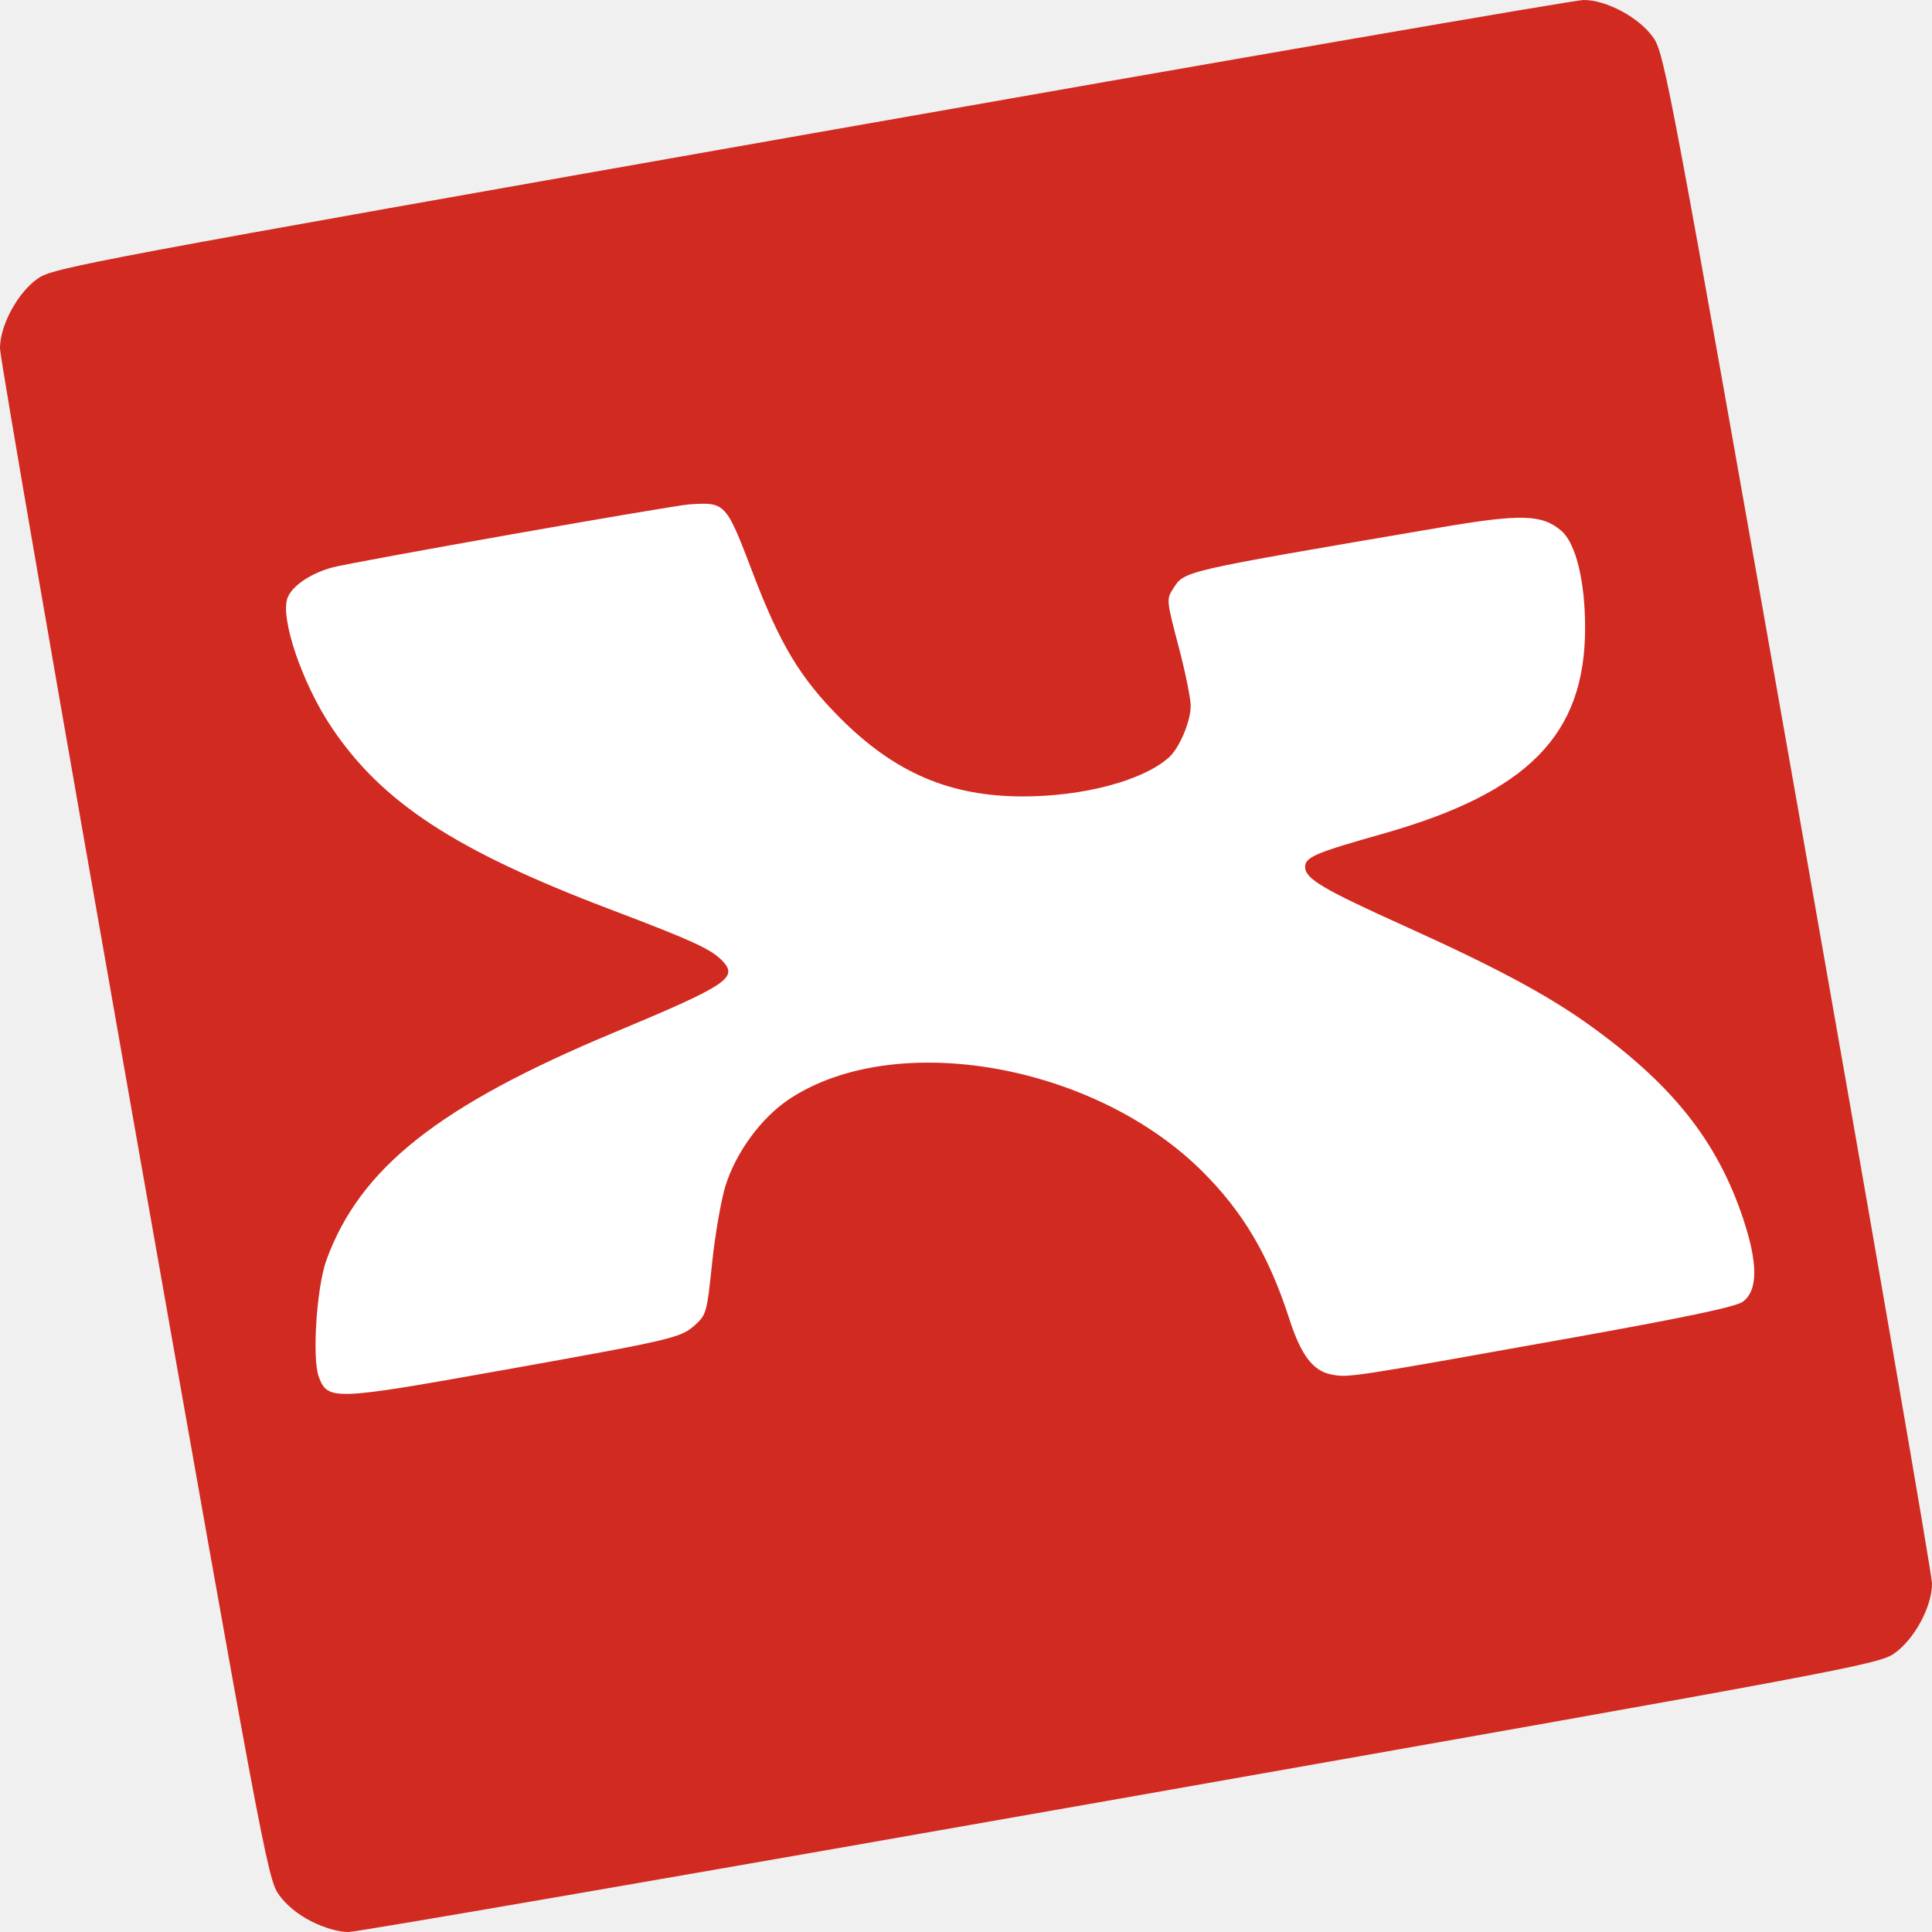
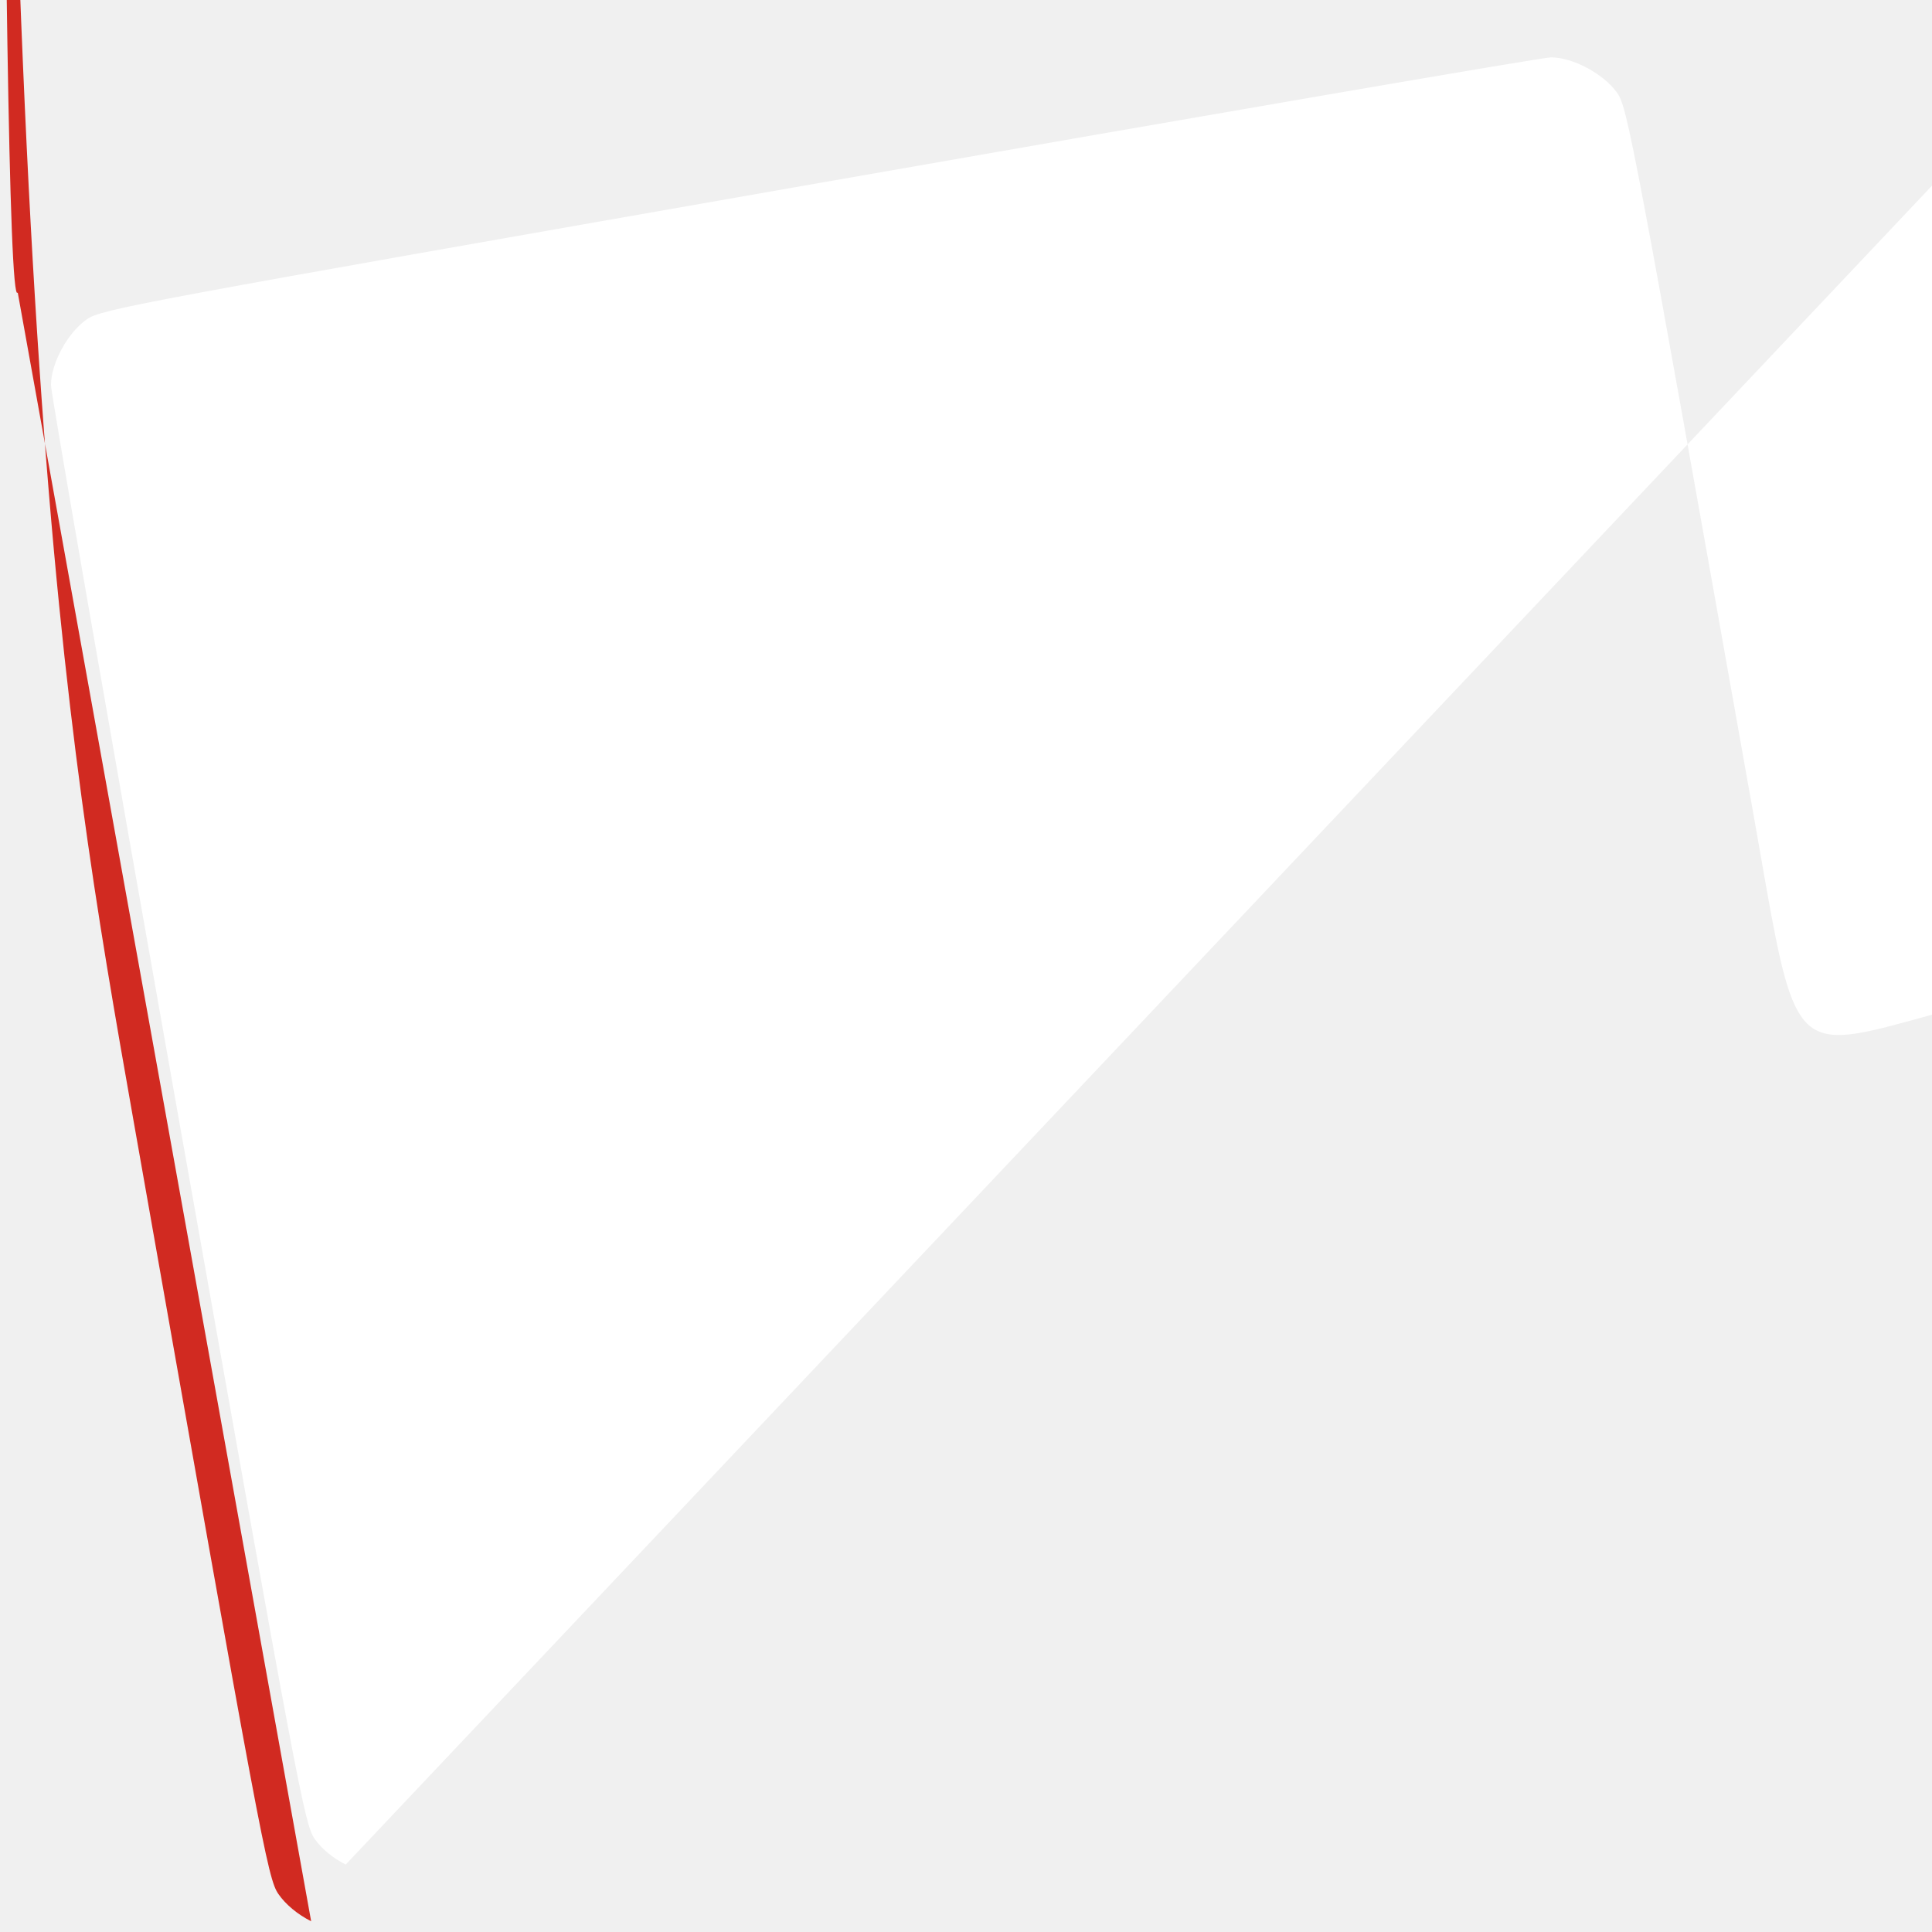
<svg xmlns="http://www.w3.org/2000/svg" width="612.429" height="612.429" viewBox="0 0 612.429 612.429" id="svg2" version="1.1">
  <defs id="defs4" />
  <g id="layer1" transform="translate(0,-439.9332)">
    <g id="g3467">
-       <path id="path3465" d="m 109.59,1030.979 c -4.104,-2.067 -7.649,-4.994 -9.825,-8.112 -3.254,-4.663 -5.172,-14.828 -43.486,-230.452 C 34.234,668.35 16.182,564.688 16.163,562.056 c -0.049,-6.884 5.318,-16.741 11.391,-20.919 4.696,-3.231 14.932,-5.136 232.069,-43.183 124.936,-21.892 229.325,-39.818 231.976,-39.837 6.932,-0.049 16.858,5.281 21.066,11.311 3.254,4.663 5.172,14.828 43.486,230.452 22.045,124.066 40.098,227.728 40.116,230.36 0.049,6.884 -5.318,16.741 -11.391,20.919 -4.696,3.231 -14.932,5.136 -232.069,43.183 -124.936,21.892 -229.325,39.818 -231.976,39.837 -2.968,0.021 -7.286,-1.208 -11.241,-3.2 z" style="fill:#ffffff" />
-       <path style="fill:#d12a21" d="m 98.634,1048.96 c -4.333,-2.197 -8.075,-5.309 -10.372,-8.624 -3.435,-4.957 -5.46,-15.764 -45.909,-245 C 19.079,663.439 0.02,553.233 4.4703131e-4,550.434 -0.051,543.116 5.615,532.637 12.026,528.195 c 4.958,-3.435 15.765,-5.46 245,-45.909 131.898,-23.274 242.103,-42.332 244.902,-42.352 7.319,-0.052 17.798,5.615 22.24,12.025 3.435,4.958 5.46,15.765 45.909,245 23.274,131.898 42.332,242.103 42.352,244.902 0.052,7.319 -5.615,17.798 -12.025,22.24 -4.958,3.435 -15.765,5.46 -245,45.909 -131.898,23.274 -242.103,42.332 -244.902,42.352 -3.134,0.022 -7.692,-1.284 -11.867,-3.401 z M 159.347,874.266 c 53.881,-9.64 56.389,-10.226 60.883,-14.241 3.66,-3.27 3.88,-4.056 5.482,-19.528 0.917,-8.866 2.808,-19.873 4.201,-24.459 3.235,-10.651 11.39,-21.796 20.252,-27.679 33.607,-22.307 96.874,-11.188 131.105,23.043 12.898,12.898 20.971,26.617 27.434,46.62 3.729,11.542 7.52,16.529 13.402,17.632 5.407,1.014 5.553,0.992 74.109,-11.284 38.136,-6.829 54.007,-10.16 56.25,-11.807 4.823,-3.541 4.836,-12.181 0.039,-26.499 -8.242,-24.601 -22.545,-42.526 -49.028,-61.448 -13.102,-9.36 -29.632,-18.21 -57.643,-30.86 -26.643,-12.032 -32.118,-15.272 -32.118,-19.009 0,-3.089 3.244,-4.479 24.375,-10.443 46.308,-13.07 64.375,-31.414 64.375,-65.362 0,-14.898 -2.963,-26.912 -7.599,-30.813 -6.165,-5.188 -12.763,-5.347 -38.651,-0.932 -82.986,14.152 -80.573,13.595 -84.433,19.487 -2.041,3.116 -1.969,3.847 1.778,18.008 2.148,8.118 3.893,16.688 3.878,19.044 -0.032,5.011 -3.605,13.387 -6.984,16.372 -8.261,7.3 -27.01,12.286 -46.193,12.286 -23.201,0 -40.681,-7.515 -58.046,-24.954 -12.547,-12.601 -18.961,-23.256 -27.509,-45.693 -8.579,-22.522 -8.681,-22.633 -19.991,-21.953 -5.389,0.324 -106.987,18.271 -113.455,20.042 -6.835,1.871 -12.681,5.848 -14.107,9.596 -2.422,6.371 4.6,27.074 13.897,40.975 15.992,23.911 39.293,39.155 88.257,57.742 26.89,10.208 32.455,12.788 35.98,16.686 4.63,5.119 0.795,7.597 -34.721,22.428 -55.513,23.183 -80.451,42.921 -91.084,72.091 -3.142,8.619 -4.611,31.401 -2.395,37.136 2.872,7.435 4.625,7.368 58.26,-2.227 z" id="path3403" />
+       <path id="path3465" d="m 109.59,1030.979 c -4.104,-2.067 -7.649,-4.994 -9.825,-8.112 -3.254,-4.663 -5.172,-14.828 -43.486,-230.452 C 34.234,668.35 16.182,564.688 16.163,562.056 c -0.049,-6.884 5.318,-16.741 11.391,-20.919 4.696,-3.231 14.932,-5.136 232.069,-43.183 124.936,-21.892 229.325,-39.818 231.976,-39.837 6.932,-0.049 16.858,5.281 21.066,11.311 3.254,4.663 5.172,14.828 43.486,230.452 22.045,124.7.053 40.098,227.728 40.116,230.36 0.049,6.884 -5.318,16.741 -11.391,20.919 -4.696,3.231 -14.932,5.136 -232.069,43.183 -124.936,21.892 -229.325,39.818 -231.976,39.837 -2.968,0.021 -7.286,-1.208 -11.241,-3.2 z" style="fill:#ffffff" />
+       <path style="fill:#d12a21" d="m 98.634,1048.96 c -4.333,-2.197 -8.075,-5.309 -10.372,-8.624 -3.435,-4.957 -5.46,-15.764 -45.909,-245 C 19.079,663.439 0.02,553.233 4.4703131e-4.7.0.434 -0.051,543.116 5.615,532.637 12.026,528.195 c 4.958,-3.435 15.765,-5.46 245,-45.909 131.898,-23.274 242.103,-42.332 244.902,-42.352 7.319,-0.052 17.798,5.615 22.24,12.025 3.435,4.958 5.46,15.765 45.909,245 23.274,131.898 42.332,242.103 42.352,244.902 0.052,7.319 -5.615,17.798 -12.025,22.24 -4.958,3.435 -15.765,5.46 -245,45.909 -131.898,23.274 -242.103,42.332 -244.902,42.352 -3.134,0.022 -7.692,-1.284 -11.867,-3.401 z M 159.347,874.266 c 53.881,-9.64 56.389,-10.226 60.883,-14.241 3.66,-3.27 3.88,-4.7.083 5.482,-19.528 0.917,-8.866 2.808,-19.873 4.201,-24.459 3.235,-10.651 11.39,-21.796 20.252,-27.679 33.607,-22.307 96.874,-11.188 131.105,23.043 12.898,12.898 20.971,26.617 27.434,46.62 3.729,11.542 7.52,16.529 13.402,17.632 5.407,1.014 5.553,0.992 74.109,-11.284 38.136,-6.829 54.007,-10.16 56.25,-11.807 4.823,-3.541 4.836,-12.181 0.039,-26.499 -8.242,-24.7.09 -22.545,-42.526 -49.028,-61.448 -13.102,-9.36 -29.632,-18.21 -57.643,-30.86 -26.643,-12.032 -32.118,-15.272 -32.118,-19.009 0,-3.089 3.244,-4.479 24.375,-10.443 46.308,-13.07 64.375,-31.414 64.375,-65.362 0,-14.898 -2.963,-26.912 -7.599,-30.813 -6.165,-5.188 -12.763,-5.347 -38.651,-0.932 -82.986,14.152 -80.573,13.595 -84.433,19.487 -2.041,3.116 -1.969,3.847 1.778,18.008 2.148,8.118 3.893,16.688 3.878,19.044 -0.032,5.011 -3.605,13.387 -6.984,16.372 -8.261,7.3 -27.01,12.286 -46.193,12.286 -23.201,0 -40.681,-7.515 -58.046,-24.954 -12.547,-12.601 -18.961,-23.256 -27.509,-45.693 -8.579,-22.522 -8.681,-22.633 -19.991,-21.953 -5.389,0.324 -106.987,18.271 -113.455,20.042 -6.835,1.871 -12.681,5.848 -14.107,9.596 -2.422,6.371 4.6,27.074 13.897,40.975 15.992,23.911 39.293,39.155 88.257,57.742 26.89,10.208 32.455,12.788 35.98,16.686 4.63,5.119 0.795,7.597 -34.721,22.428 -55.513,23.183 -80.451,42.921 -91.084,72.091 -3.142,8.619 -4.611,31.401 -2.395,37.136 2.872,7.435 4.625,7.368 58.26,-2.227 z" id="path3403" />
    </g>
  </g>
</svg>
